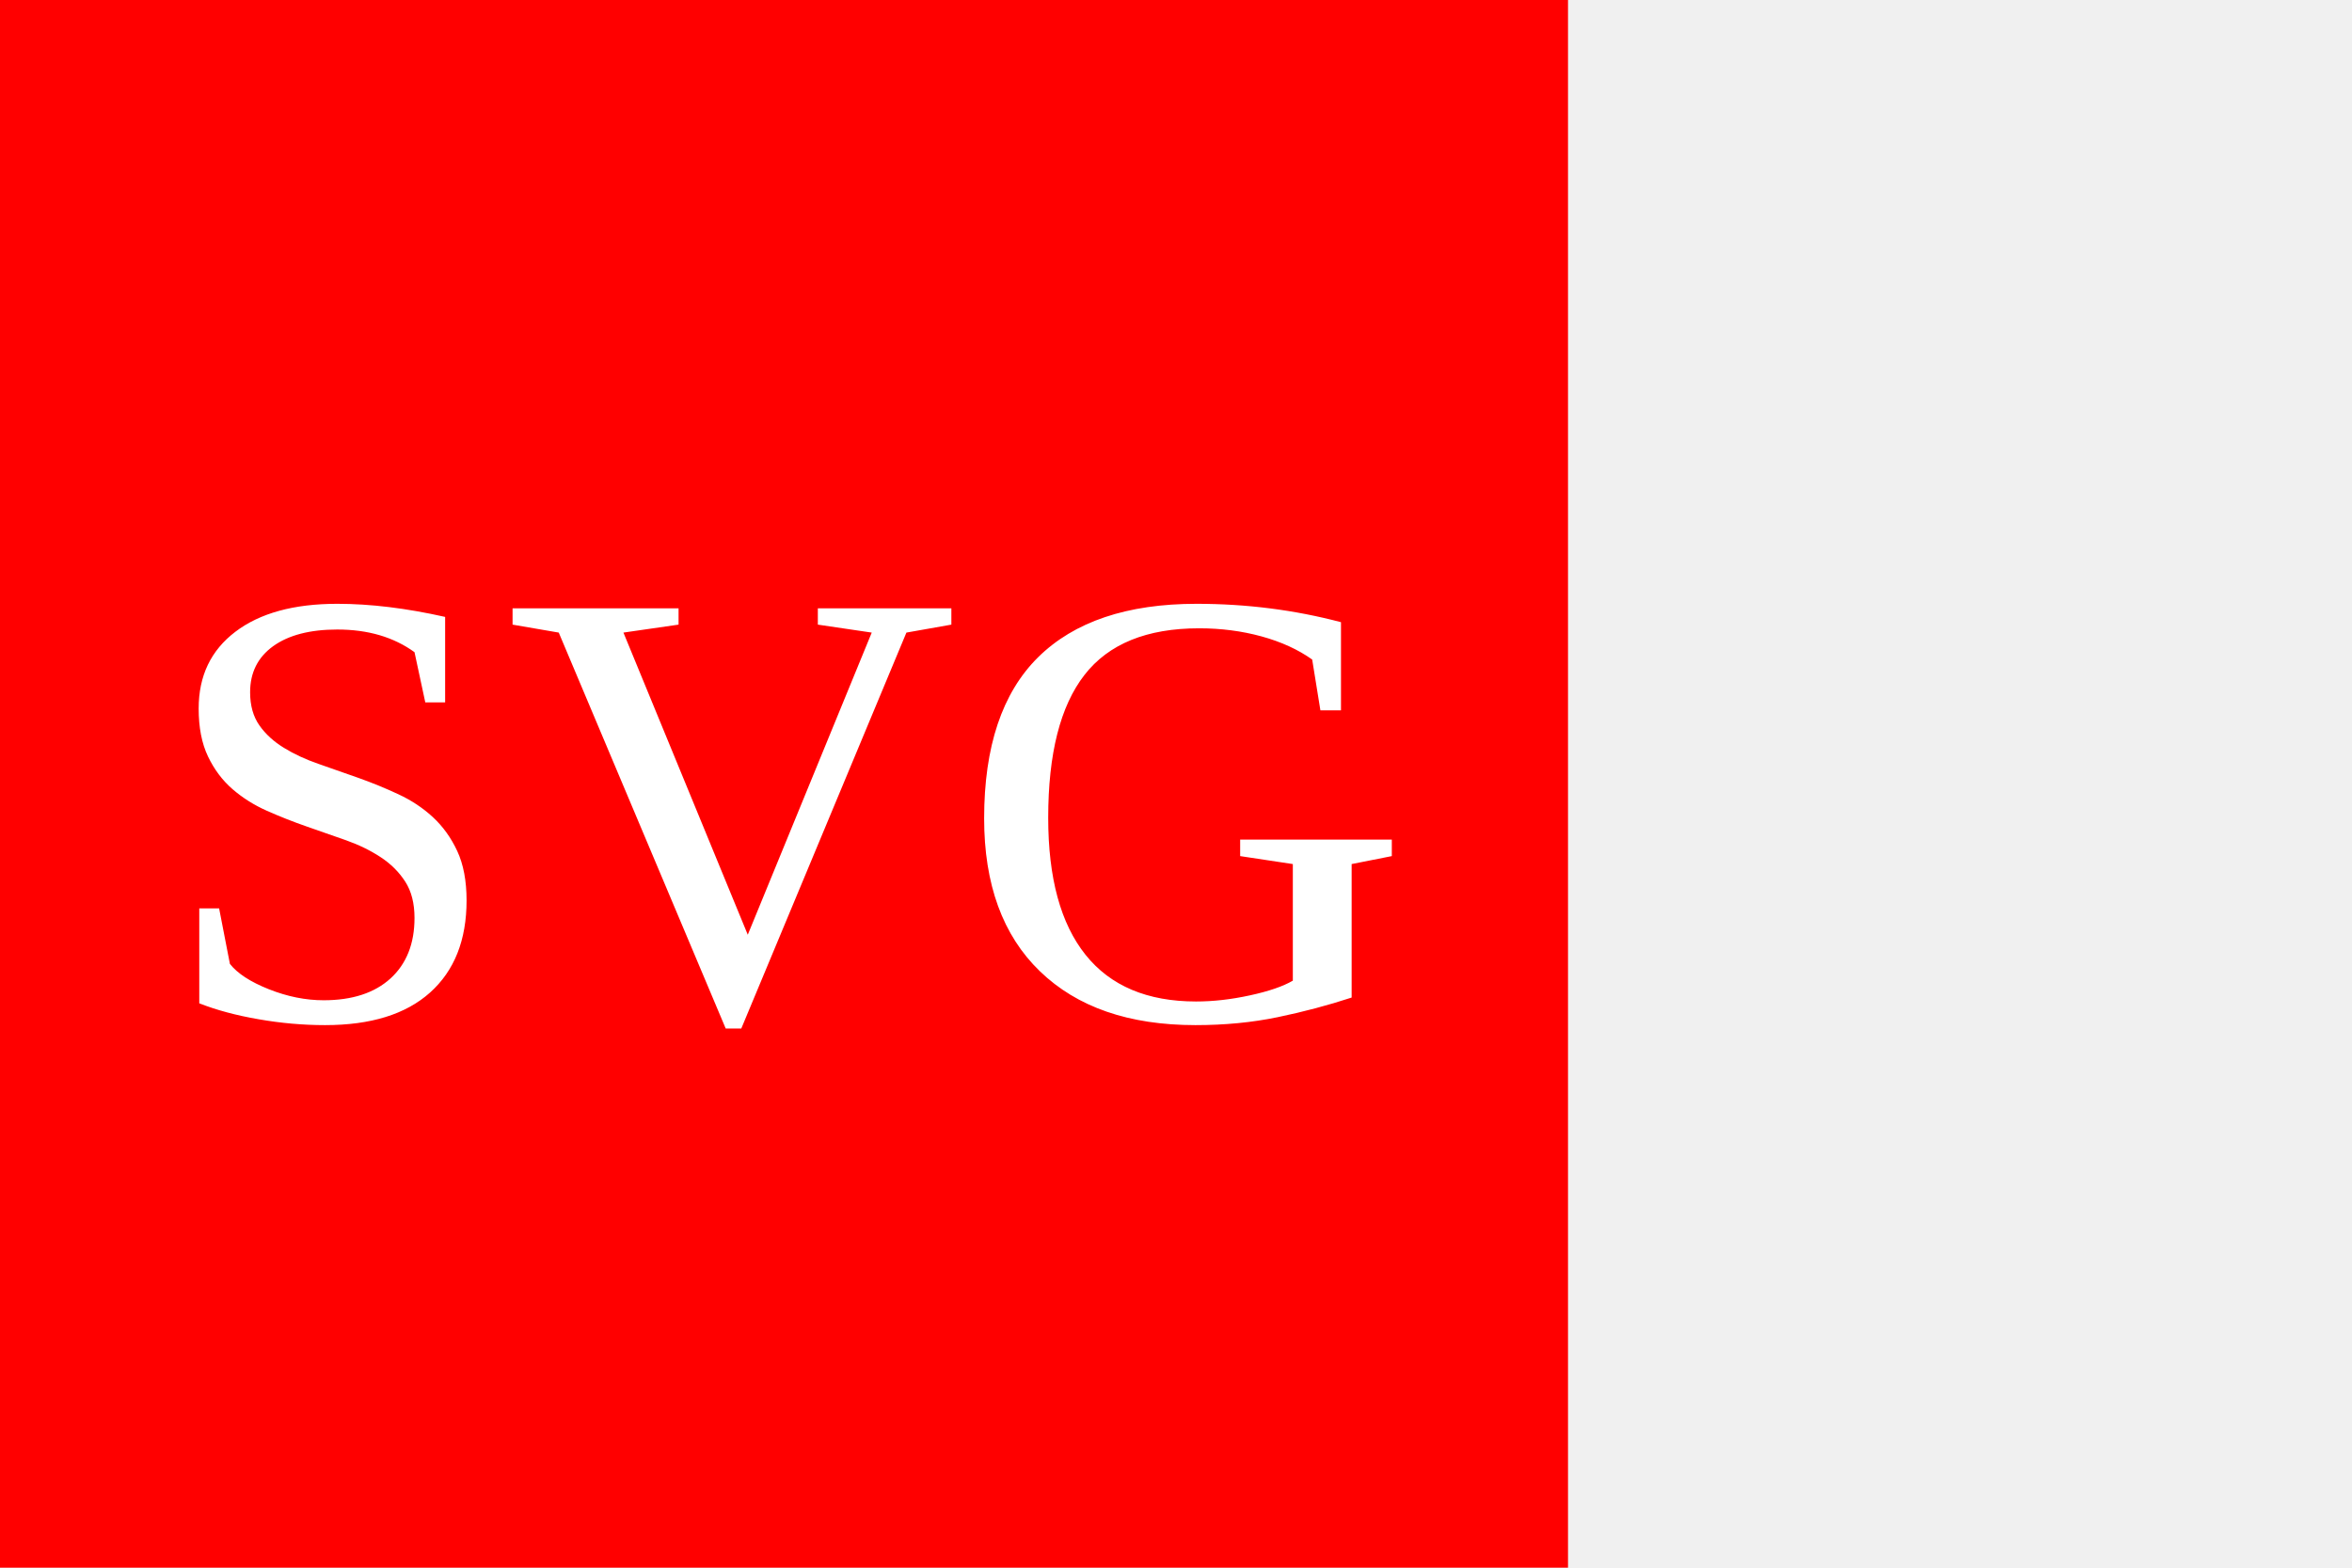
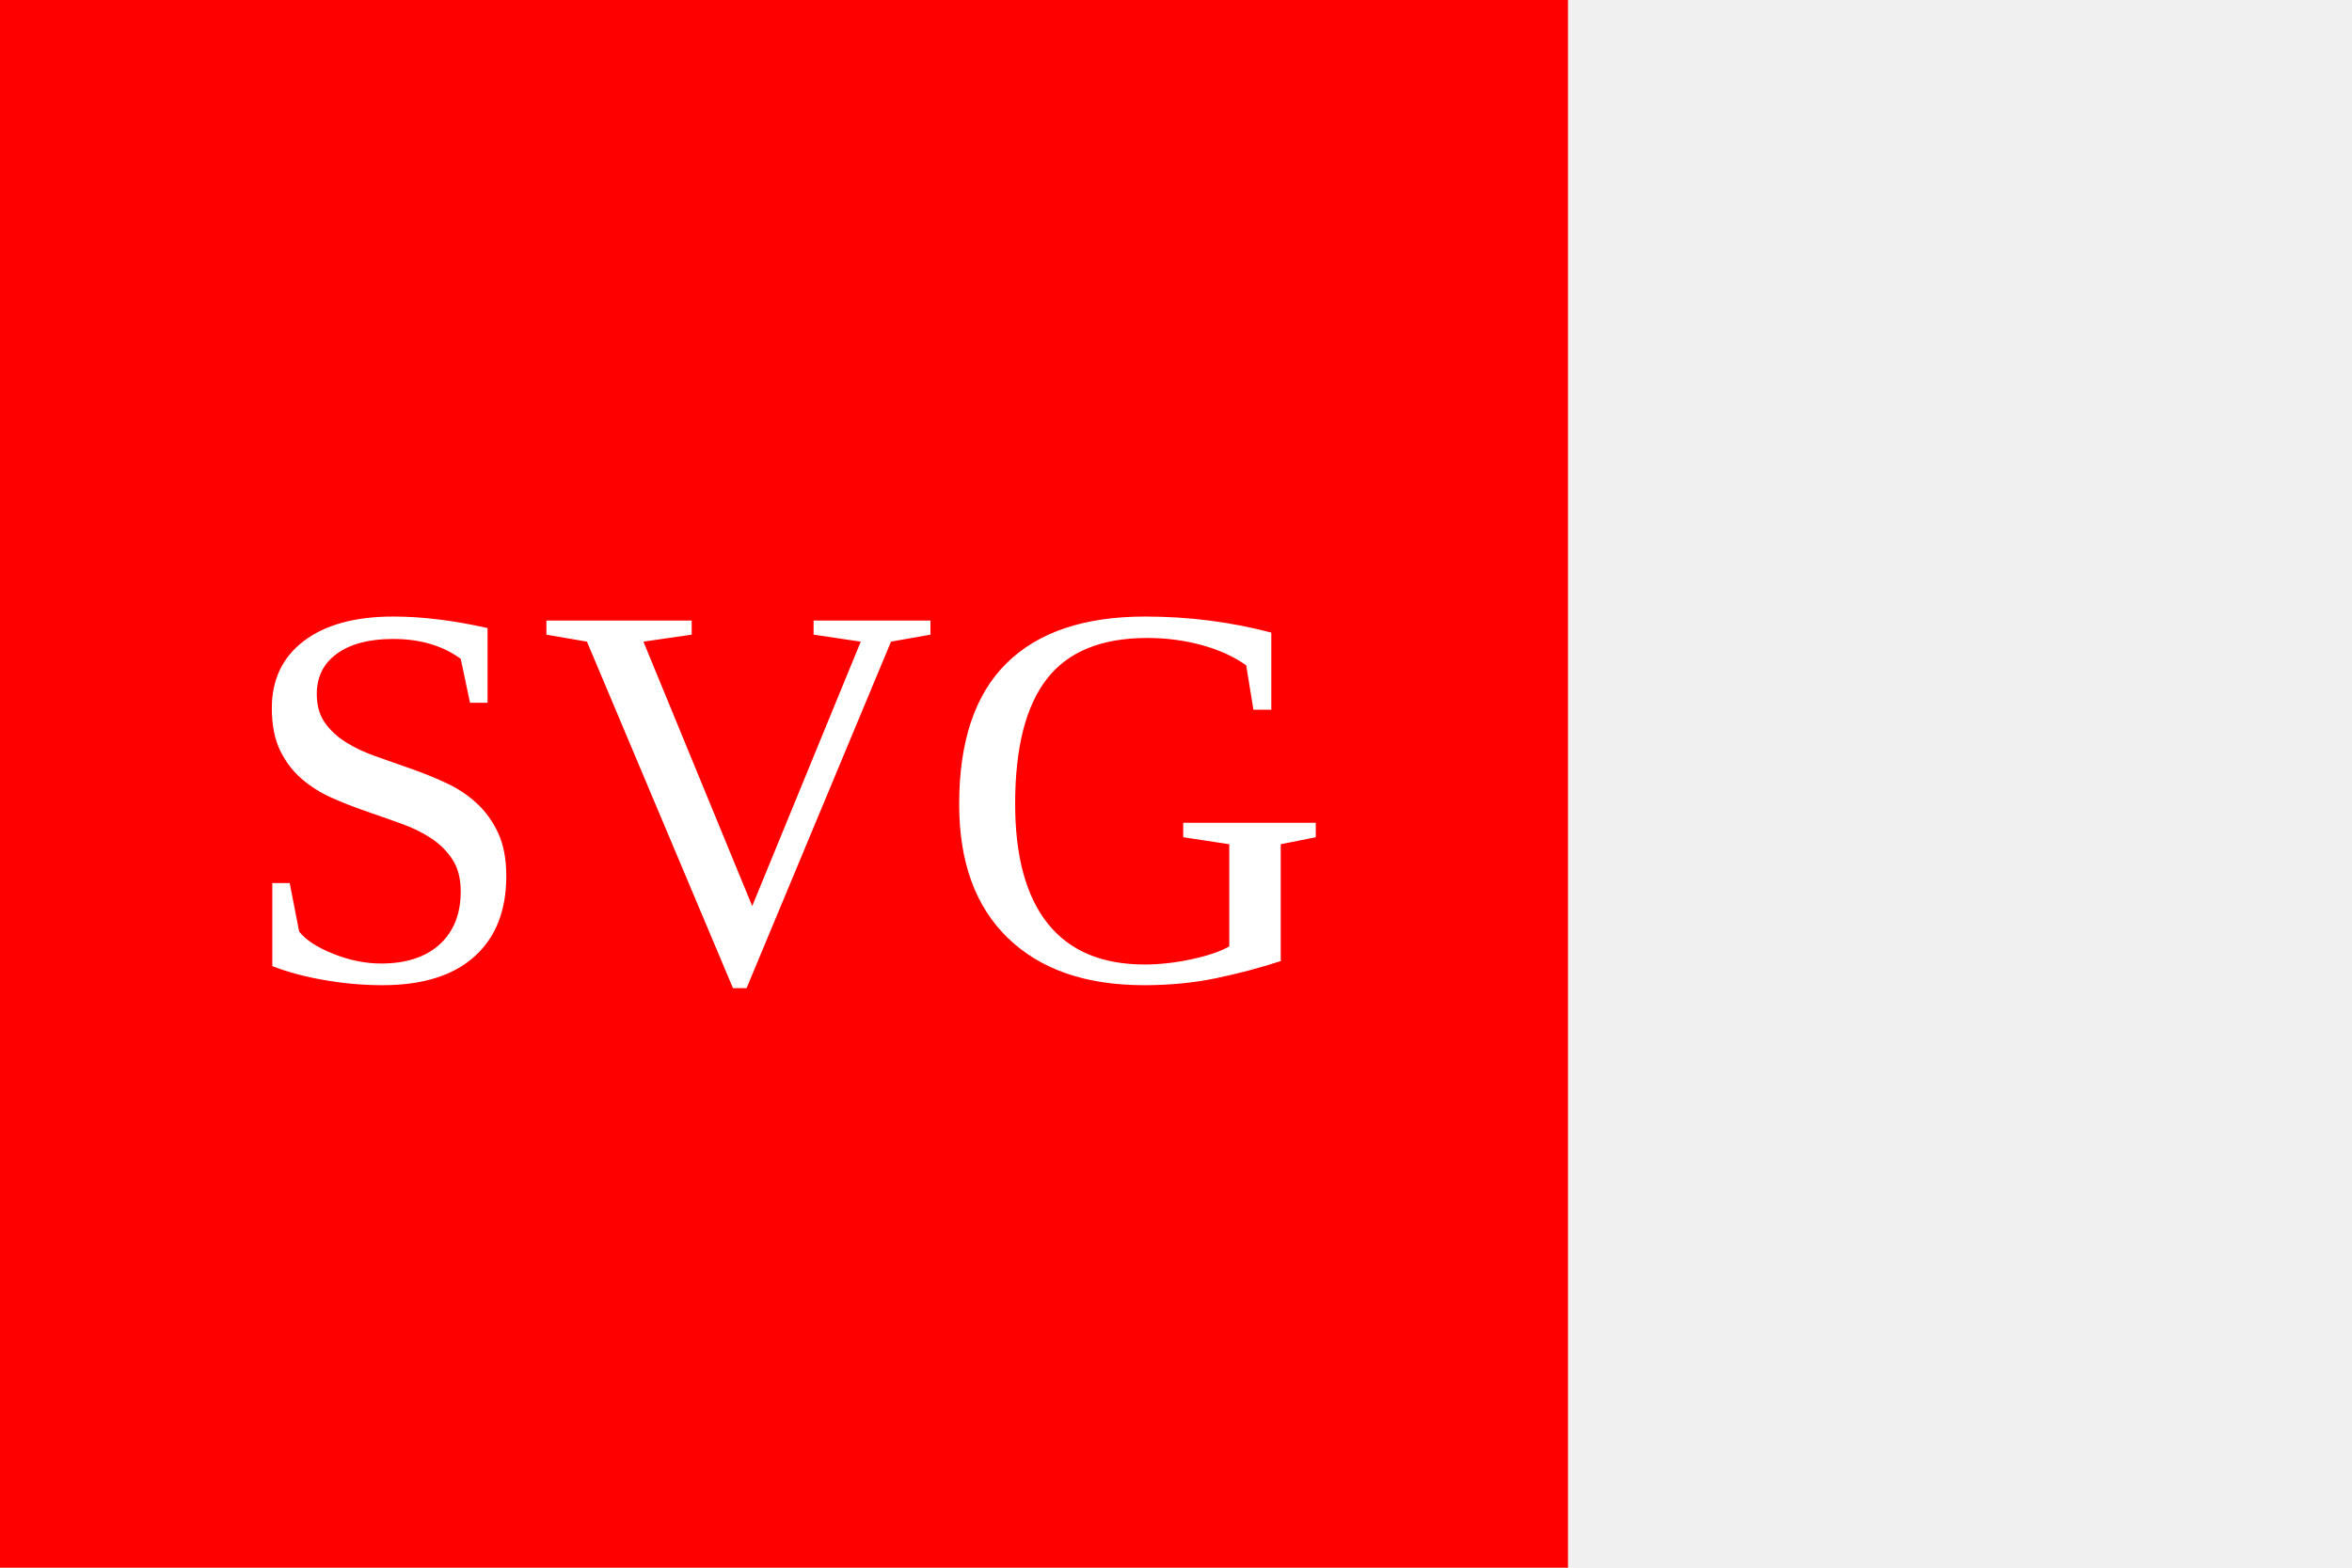
<svg xmlns="http://www.w3.org/2000/svg" version="1.1" width="300" height="200">
  <rect width="200" height="200" fill="red" />
-   <text x="100" y="130" font-size="80" text-anchor="middle" fill="white">SVG</text>
+   <text x="100" y="125" font-size="70" text-anchor="middle" fill="white">SVG</text>
</svg>
